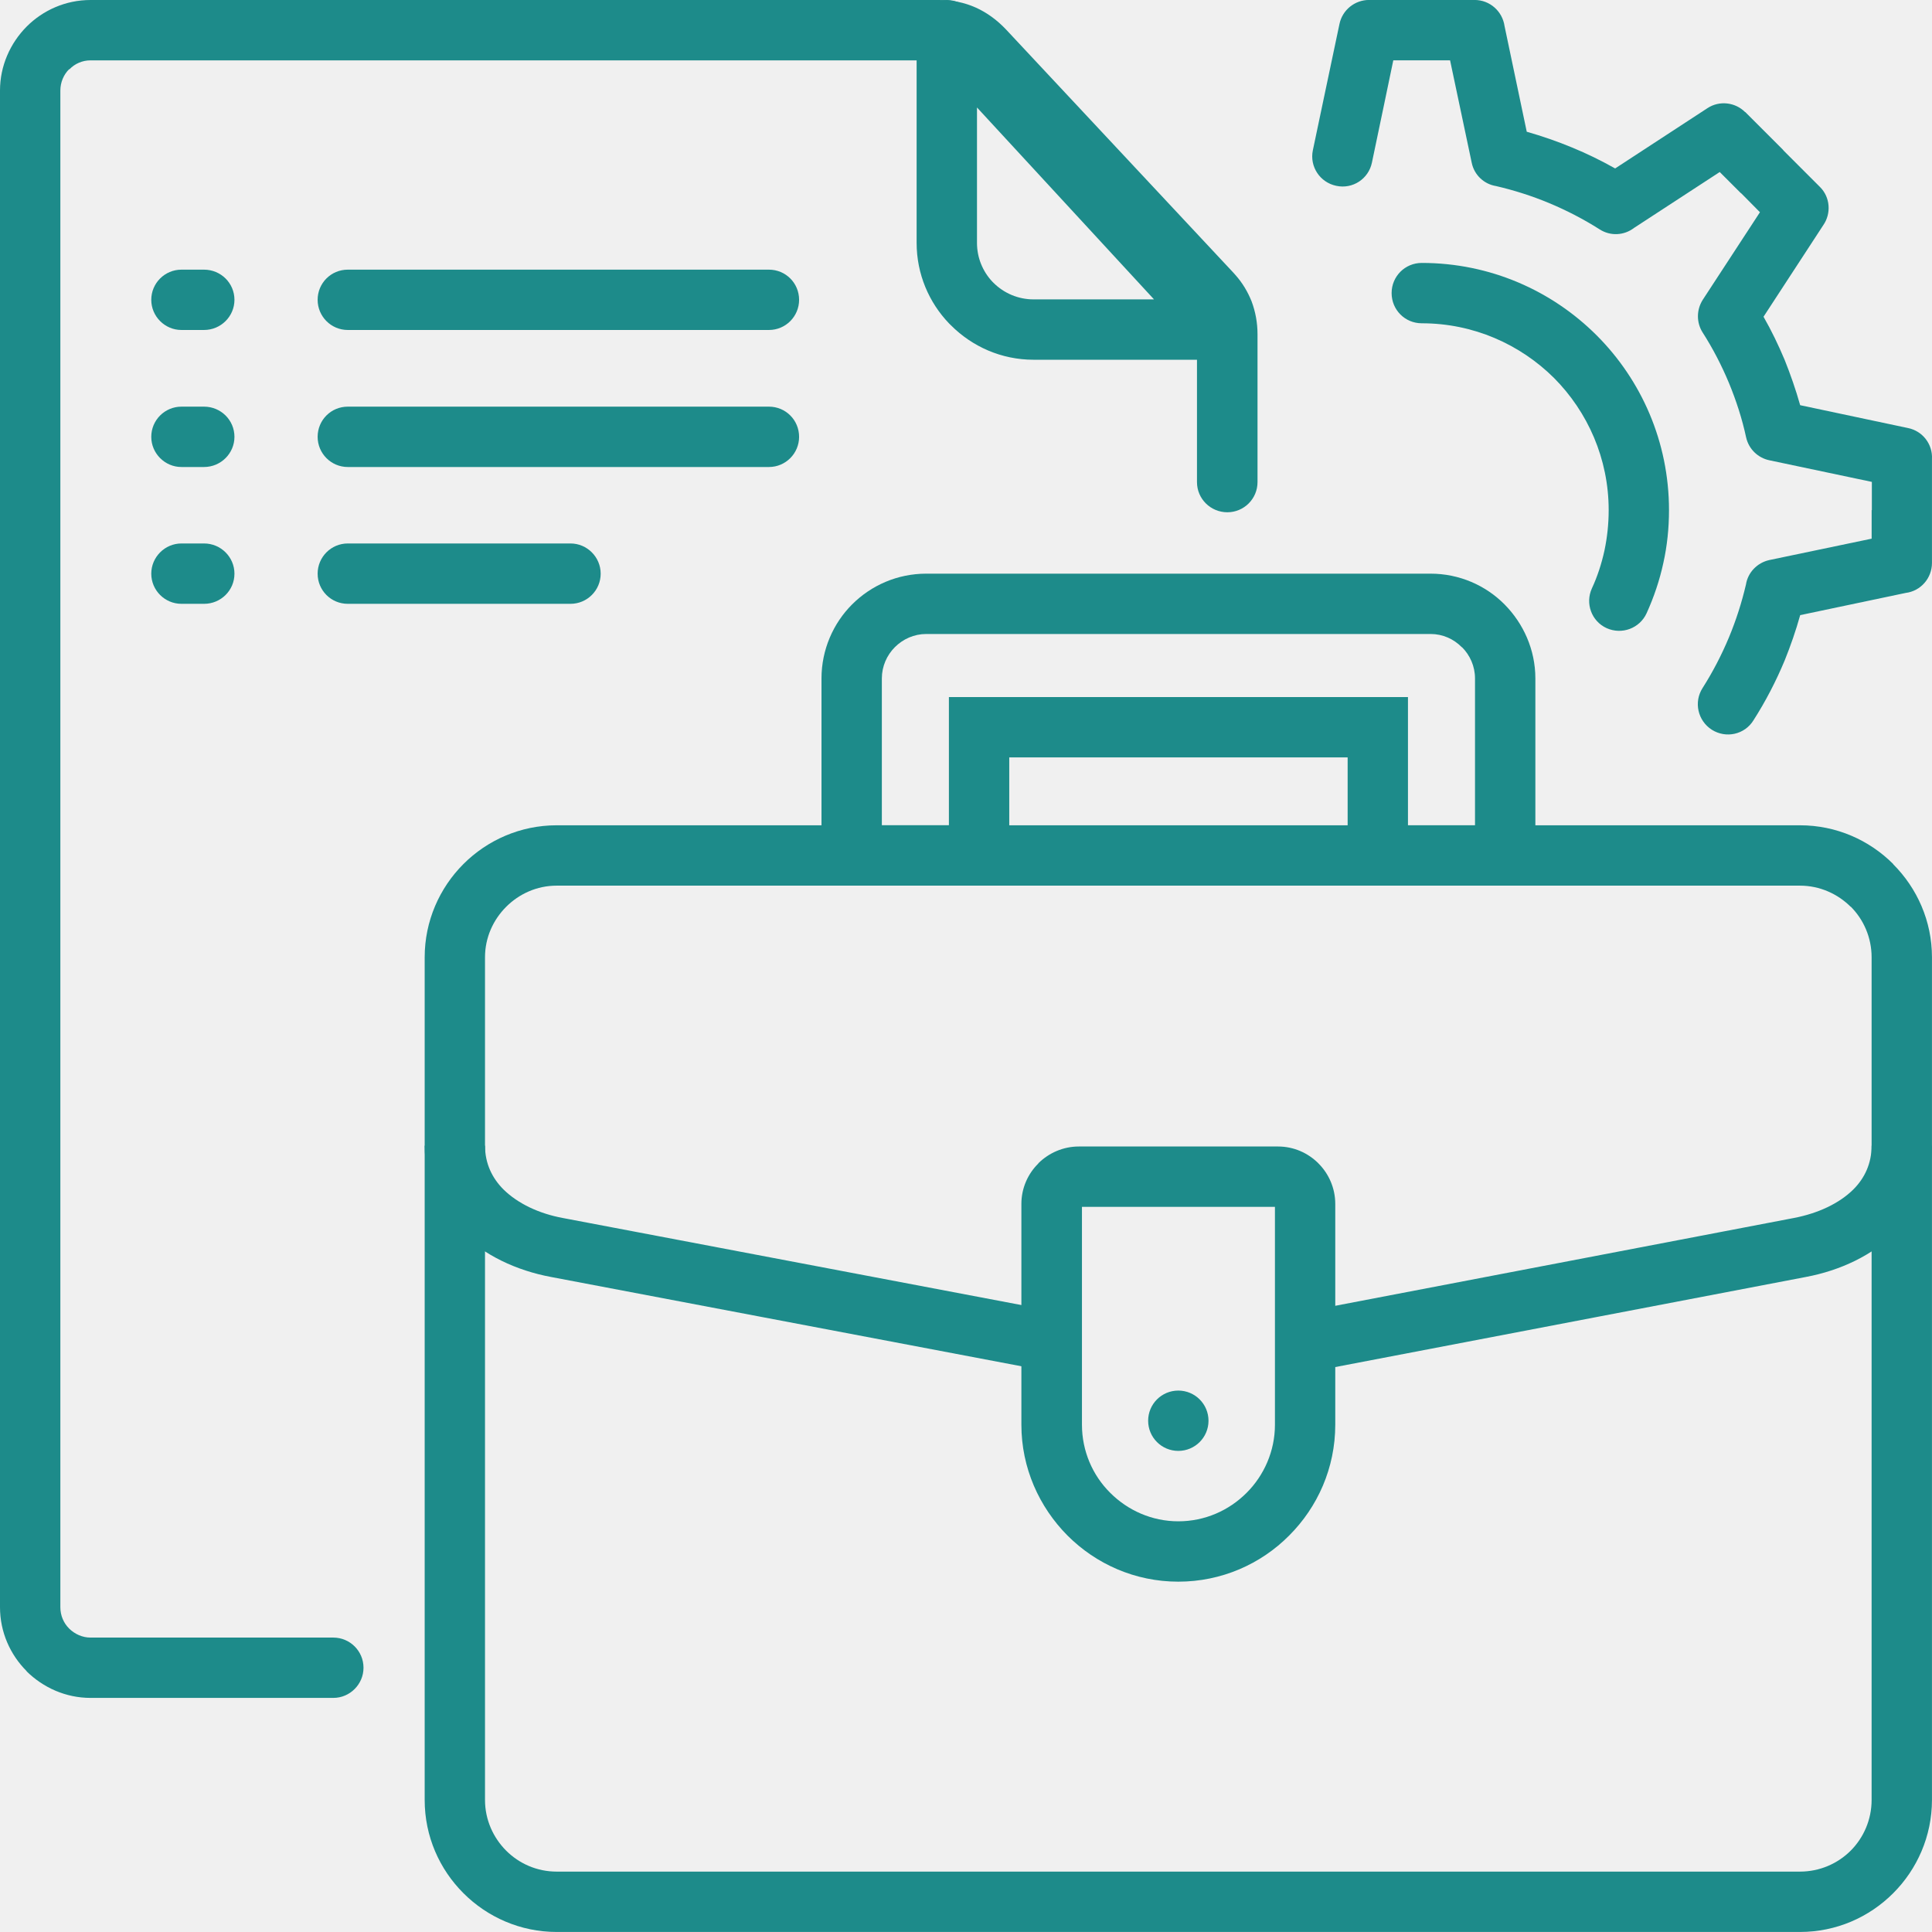
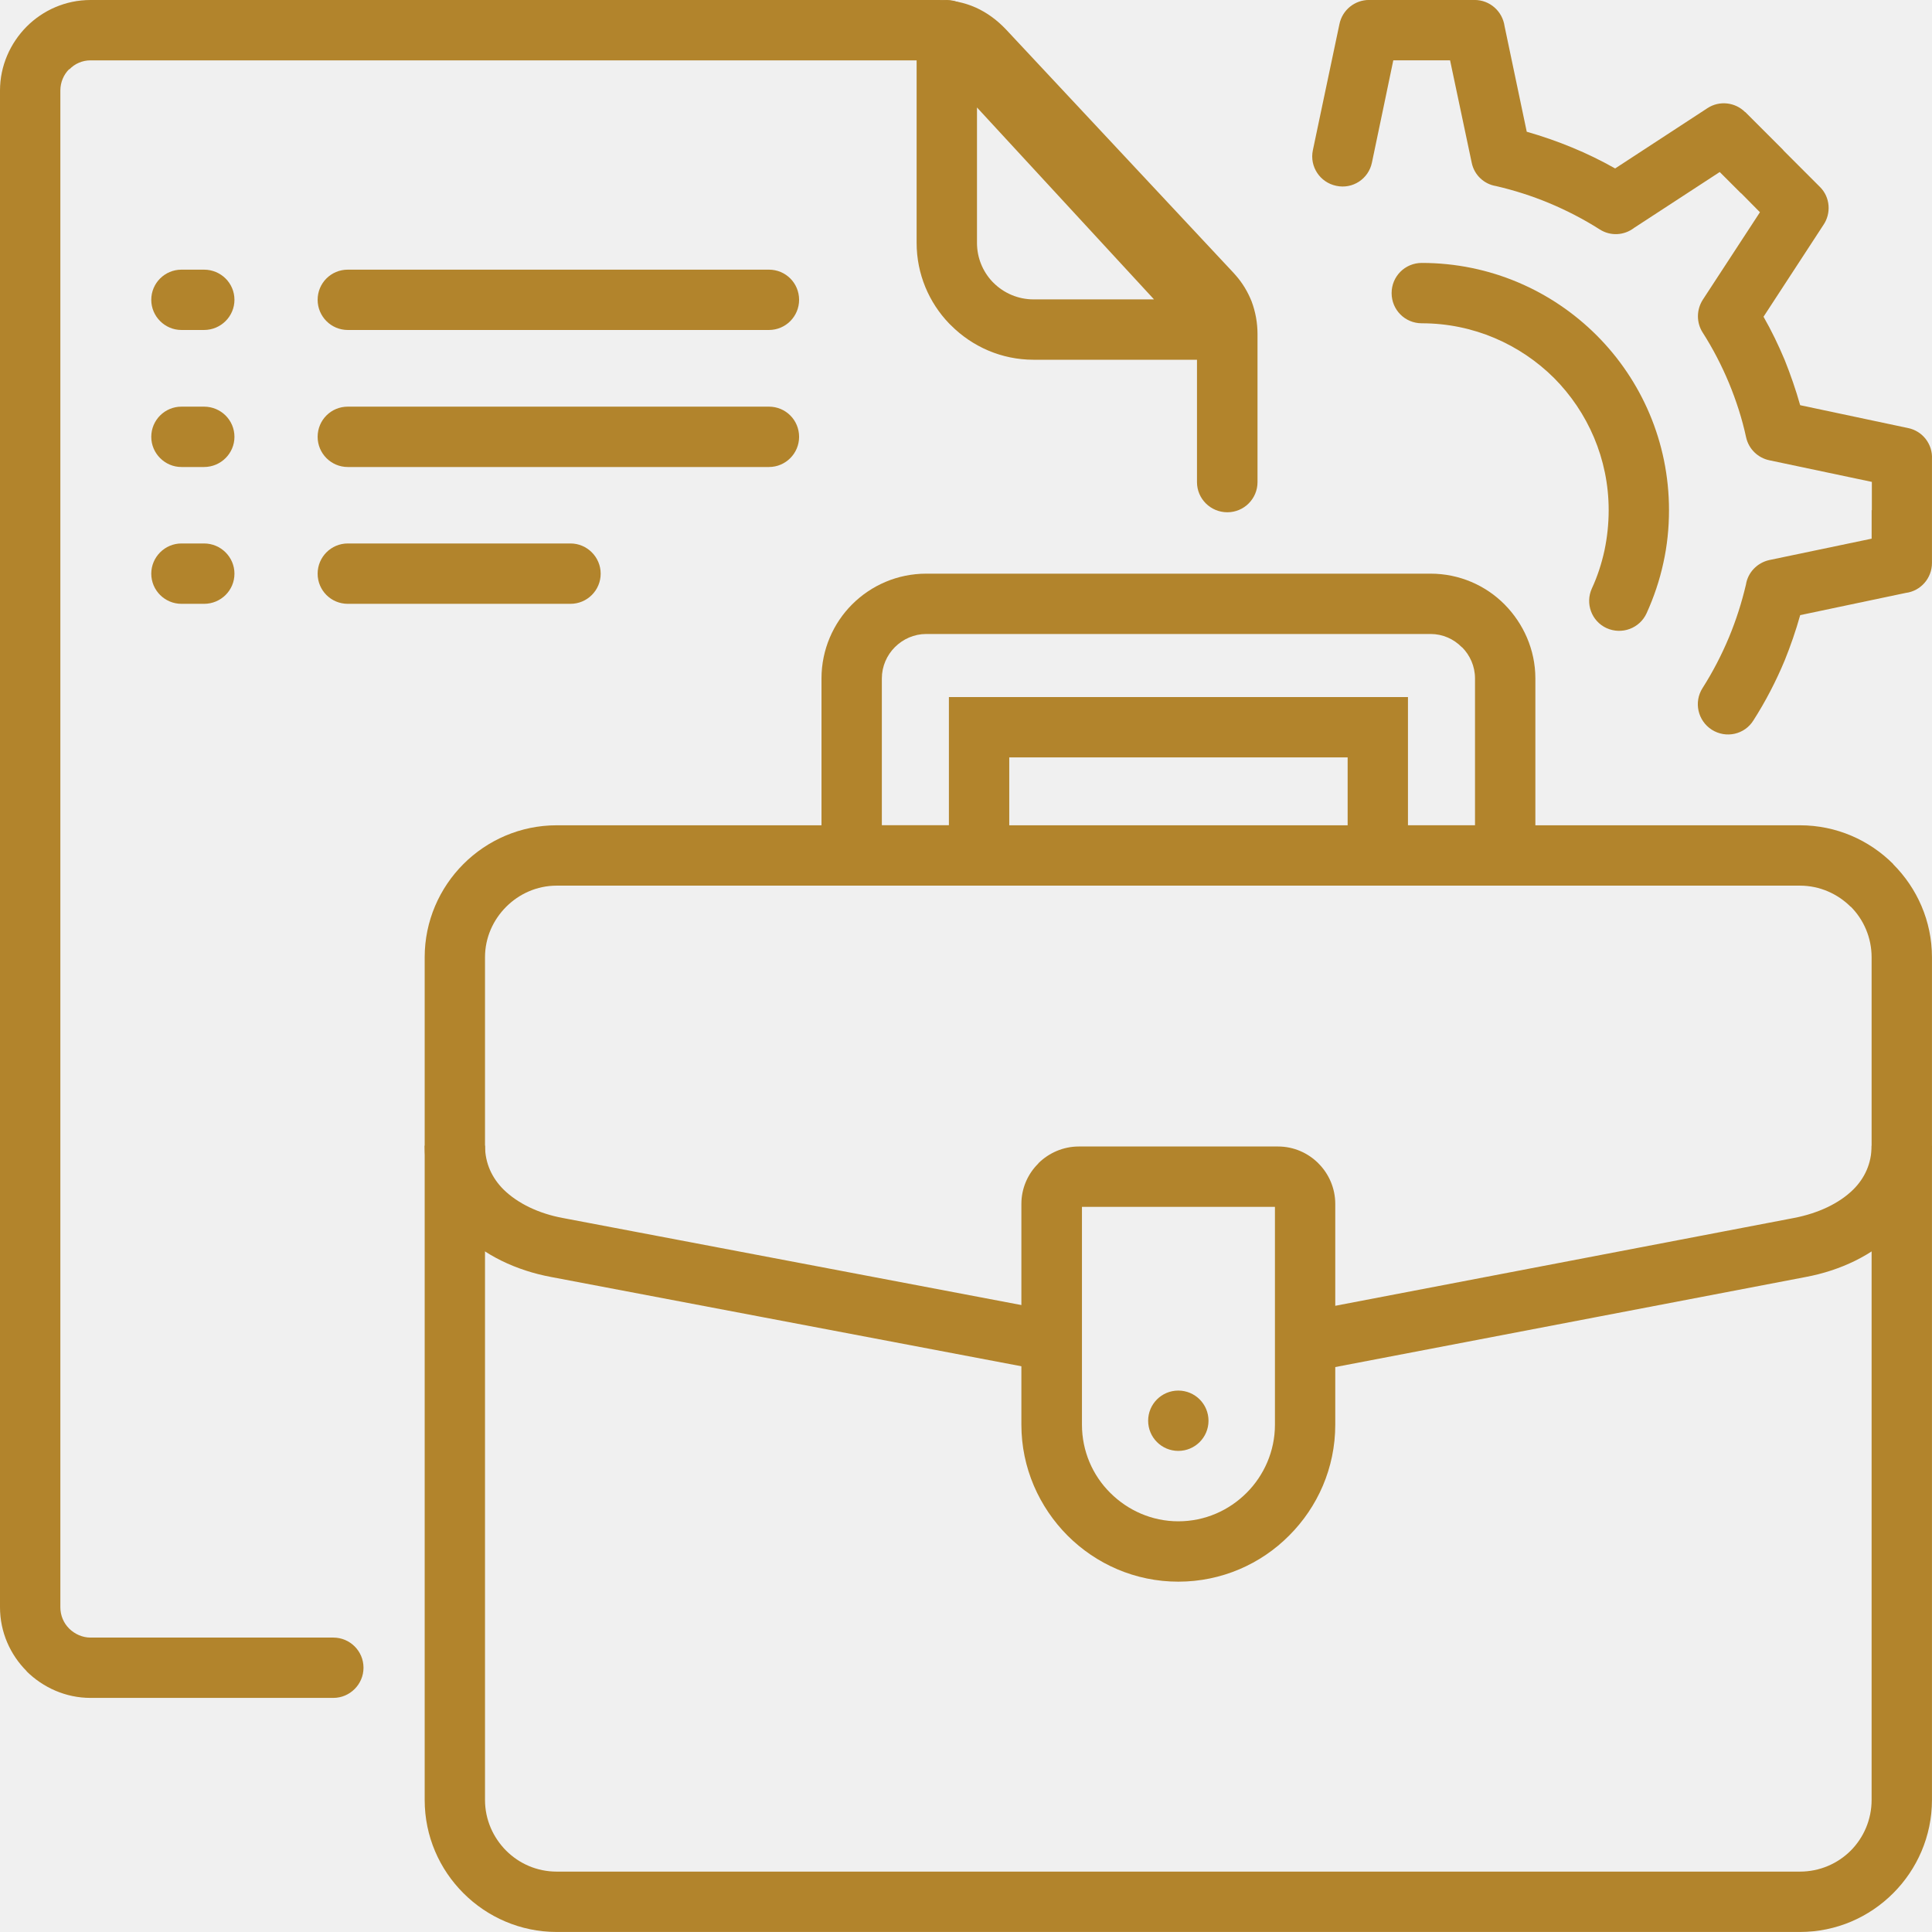
<svg xmlns="http://www.w3.org/2000/svg" width="54" height="54" viewBox="0 0 54 54" fill="none">
  <g clip-path="url(#clip0_50_808)">
-     <path d="M15.559 23.067H50.309C51.329 23.067 52.248 23.482 52.916 24.15V24.156C53.583 24.824 53.999 25.743 53.999 26.756V50.31C53.999 51.322 53.583 52.248 52.916 52.915C52.248 53.584 51.329 53.999 50.309 53.999H15.559C14.546 53.999 13.621 53.584 12.953 52.915C12.285 52.248 11.87 51.328 11.87 50.31V26.756C11.87 25.743 12.285 24.818 12.953 24.15C13.621 23.482 14.546 23.067 15.559 23.067ZM50.309 24.754H15.559C15.009 24.754 14.511 24.982 14.148 25.345C13.785 25.708 13.556 26.206 13.556 26.756V50.31C13.556 50.86 13.785 51.364 14.148 51.727C14.51 52.089 15.009 52.312 15.559 52.312H50.309C50.86 52.312 51.363 52.09 51.727 51.727C52.089 51.364 52.312 50.86 52.312 50.31V26.756C52.312 26.206 52.09 25.702 51.727 25.339V25.345C51.363 24.982 50.86 24.754 50.309 24.754Z" fill="#1D8B8A" />
-     <path d="M25.89 16.034H39.985C40.788 16.034 41.525 16.361 42.053 16.894C42.58 17.427 42.914 18.16 42.914 18.962V23.91V24.753H42.07H38.51H37.667V23.91V21.17H28.209V23.91V24.753H27.365H23.805H22.961V23.91V18.962C22.961 18.16 23.289 17.421 23.816 16.894C24.349 16.361 25.082 16.034 25.89 16.034ZM39.985 17.72H25.89C25.55 17.72 25.24 17.86 25.011 18.089C24.789 18.312 24.648 18.622 24.648 18.962V23.066H26.522V20.326V19.483H27.365H38.51H39.353V20.326V23.067H41.227V18.962C41.227 18.622 41.086 18.312 40.864 18.09H40.858C40.635 17.861 40.325 17.72 39.985 17.72Z" fill="#1D8B8A" />
-     <path d="M9.317 45.771C9.779 45.771 10.16 46.145 10.16 46.614C10.16 47.077 9.779 47.457 9.317 47.457H2.53C1.839 47.457 1.207 47.17 0.744 46.714V46.708C0.287 46.251 0 45.619 0 44.922V2.53C0 1.839 0.287 1.206 0.744 0.744C1.2 0.287 1.833 0 2.53 0H26.252C26.616 0 26.955 0.07 27.272 0.211C27.583 0.351 27.864 0.556 28.115 0.82L34.481 7.63C34.498 7.648 34.51 7.665 34.528 7.683C34.732 7.911 34.879 8.164 34.984 8.427C35.09 8.714 35.148 9.018 35.148 9.341V13.475C35.148 13.943 34.768 14.318 34.305 14.318C33.837 14.318 33.456 13.943 33.456 13.475V9.341C33.456 9.223 33.445 9.118 33.409 9.024C33.374 8.948 33.333 8.878 33.281 8.807C33.269 8.796 33.256 8.79 33.245 8.778L26.885 1.968C26.797 1.874 26.698 1.804 26.593 1.751C26.493 1.71 26.382 1.687 26.253 1.687H2.53C2.302 1.687 2.091 1.78 1.939 1.939L1.933 1.933C1.78 2.084 1.687 2.301 1.687 2.53V44.922C1.687 45.156 1.78 45.367 1.933 45.519L1.939 45.525C2.091 45.672 2.301 45.771 2.53 45.771H9.317Z" fill="#1D8B8A" />
-     <path d="M29.878 38.44L15.407 35.693C14.429 35.511 13.527 35.084 12.878 34.434C12.256 33.813 11.87 32.999 11.87 32.021H13.556C13.556 32.519 13.756 32.929 14.072 33.245C14.476 33.643 15.068 33.919 15.718 34.041L30.188 36.788L29.878 38.44ZM53.999 32.021C53.999 32.999 53.612 33.807 52.991 34.428V34.434C52.341 35.084 51.44 35.512 50.468 35.693L35.997 38.463L35.681 36.811L50.151 34.041C50.807 33.913 51.399 33.644 51.802 33.245C52.119 32.929 52.312 32.518 52.312 32.021H53.999Z" fill="#1D8B8A" />
-     <path d="M21.492 7.537C21.96 7.537 22.335 7.912 22.335 8.38C22.335 8.843 21.96 9.223 21.492 9.223H9.721C9.253 9.223 8.878 8.843 8.878 8.38C8.878 7.912 9.253 7.537 9.721 7.537H21.492ZM5.703 7.537C6.172 7.537 6.553 7.912 6.553 8.38C6.553 8.843 6.173 9.223 5.703 9.223H5.071C4.608 9.223 4.228 8.843 4.228 8.38C4.228 7.912 4.608 7.537 5.071 7.537H5.703Z" fill="#1D8B8A" />
-     <path d="M15.946 15.19C16.409 15.19 16.789 15.57 16.789 16.034C16.789 16.502 16.409 16.877 15.946 16.877H9.721C9.253 16.877 8.878 16.502 8.878 16.034C8.878 15.571 9.253 15.19 9.721 15.19H15.946ZM5.704 15.19C6.172 15.19 6.553 15.57 6.553 16.034C6.553 16.502 6.173 16.877 5.704 16.877H5.071C4.609 16.877 4.228 16.502 4.228 16.034C4.228 15.571 4.608 15.19 5.071 15.19H5.704Z" fill="#1D8B8A" />
-     <path d="M21.492 11.366C21.96 11.366 22.335 11.741 22.335 12.21C22.335 12.672 21.96 13.053 21.492 13.053H9.721C9.253 13.053 8.878 12.672 8.878 12.21C8.878 11.741 9.253 11.366 9.721 11.366H21.492ZM5.703 11.366C6.172 11.366 6.553 11.741 6.553 12.21C6.553 12.672 6.173 13.053 5.703 13.053H5.071C4.608 13.053 4.228 12.672 4.228 12.21C4.228 11.741 4.608 11.366 5.071 11.366H5.703Z" fill="#1D8B8A" />
-     <path d="M27.119 0.31L34.796 8.643C35.107 8.983 35.089 9.516 34.743 9.832C34.585 9.978 34.381 10.055 34.176 10.055H28.888C27.986 10.055 27.172 9.685 26.581 9.094C26.563 9.077 26.545 9.059 26.528 9.042C25.965 8.456 25.62 7.66 25.62 6.787V0.843C25.62 0.381 25.995 0 26.464 0C26.727 0 26.961 0.123 27.119 0.31ZM32.255 8.368L27.307 3.004V6.787C27.307 7.209 27.471 7.589 27.734 7.87C27.746 7.882 27.758 7.894 27.77 7.906C28.057 8.192 28.455 8.368 28.888 8.368L32.255 8.368Z" fill="#1D8B8A" />
-     <path d="M38.346 4.544C38.252 5 37.807 5.293 37.35 5.194C36.893 5.1 36.601 4.655 36.694 4.204L37.017 2.669L37.438 0.673C37.52 0.275 37.871 -0.001 38.264 -0.001H39.739H41.215C41.642 -0.001 41.994 0.315 42.053 0.731L42.673 3.682C43.106 3.806 43.528 3.952 43.938 4.122C44.354 4.292 44.758 4.491 45.144 4.708L47.727 3.021C48.06 2.804 48.5 2.857 48.775 3.132H48.781L49.824 4.175C49.835 4.192 49.853 4.204 49.865 4.222L50.866 5.223C51.158 5.51 51.188 5.967 50.96 6.295L49.291 8.853C49.513 9.24 49.707 9.644 49.882 10.06C50.046 10.47 50.193 10.891 50.315 11.325L53.325 11.963C53.741 12.045 54.022 12.42 53.999 12.829V14.259V15.735C53.999 16.162 53.683 16.52 53.267 16.572L50.316 17.193C50.193 17.632 50.046 18.054 49.883 18.458C49.637 19.049 49.344 19.611 49.01 20.133C48.765 20.531 48.243 20.648 47.845 20.396C47.453 20.144 47.336 19.623 47.587 19.231C47.874 18.78 48.12 18.305 48.325 17.814C48.525 17.333 48.682 16.841 48.8 16.338C48.852 16.005 49.11 15.729 49.456 15.653L52.313 15.056V14.259H52.319V13.469L49.455 12.865C49.145 12.801 48.881 12.561 48.805 12.227C48.693 11.706 48.53 11.202 48.325 10.705C48.12 10.213 47.874 9.738 47.586 9.288C47.417 9.018 47.411 8.667 47.592 8.38L49.191 5.932L48.676 5.411C48.658 5.4 48.647 5.388 48.629 5.37L48.067 4.808L45.671 6.371C45.396 6.582 45.015 6.606 44.712 6.412C44.261 6.125 43.786 5.88 43.295 5.675C42.814 5.475 42.317 5.317 41.813 5.2C41.485 5.148 41.204 4.896 41.134 4.544L40.53 1.686H39.739H38.943L38.667 3.01L38.346 4.544ZM39.739 9.036C39.271 9.036 38.896 8.661 38.896 8.192C38.896 7.724 39.271 7.349 39.739 7.349C41.648 7.349 43.376 8.122 44.629 9.375C45.876 10.623 46.649 12.35 46.649 14.259C46.649 14.763 46.597 15.261 46.491 15.735C46.386 16.221 46.227 16.69 46.023 17.14C45.83 17.562 45.332 17.749 44.904 17.556C44.483 17.363 44.301 16.865 44.495 16.443C44.647 16.116 44.764 15.758 44.846 15.383C44.922 15.02 44.963 14.645 44.963 14.259C44.963 12.818 44.377 11.512 43.435 10.564C42.486 9.622 41.18 9.036 39.739 9.036Z" fill="#1D8B8A" />
-     <path d="M30.153 32.045H35.722C36.161 32.045 36.559 32.226 36.847 32.513L36.852 32.519C37.14 32.806 37.321 33.21 37.321 33.649V39.822C37.321 41.028 36.829 42.123 36.032 42.919C35.242 43.716 34.141 44.208 32.934 44.208C31.728 44.208 30.633 43.716 29.837 42.919C29.046 42.123 28.548 41.028 28.548 39.822V33.649C28.548 33.21 28.73 32.806 29.023 32.519V32.513C29.315 32.226 29.714 32.045 30.153 32.045ZM35.635 33.732H30.241V39.822C30.241 40.559 30.54 41.239 31.031 41.725C31.523 42.217 32.197 42.521 32.934 42.521C33.679 42.521 34.352 42.217 34.843 41.725C35.33 41.239 35.635 40.559 35.635 39.822V33.732Z" fill="#1D8B8A" />
-     <path d="M32.934 40.553C33.4 40.553 33.778 40.176 33.778 39.71C33.778 39.244 33.4 38.867 32.934 38.867C32.468 38.867 32.091 39.244 32.091 39.71C32.091 40.176 32.468 40.553 32.934 40.553Z" fill="#1D8B8A" />
+     <path d="M15.559 23.067H50.309C51.329 23.067 52.248 23.482 52.916 24.15V24.156C53.583 24.824 53.999 25.743 53.999 26.756V50.31C53.999 51.322 53.583 52.248 52.916 52.915C52.248 53.584 51.329 53.999 50.309 53.999H15.559C14.546 53.999 13.621 53.584 12.953 52.915C12.285 52.248 11.87 51.328 11.87 50.31V26.756C11.87 25.743 12.285 24.818 12.953 24.15C13.621 23.482 14.546 23.067 15.559 23.067ZM50.309 24.754H15.559C15.009 24.754 14.511 24.982 14.148 25.345C13.785 25.708 13.556 26.206 13.556 26.756V50.31C13.556 50.86 13.785 51.364 14.148 51.727C14.51 52.089 15.009 52.312 15.559 52.312H50.309C50.86 52.312 51.363 52.09 51.727 51.727C52.089 51.364 52.312 50.86 52.312 50.31V26.756C52.312 26.206 52.09 25.702 51.727 25.339V25.345C51.363 24.982 50.86 24.754 50.309 24.754Z" fill="#B2842C" />
+     <path d="M25.89 16.034H39.985C40.788 16.034 41.525 16.361 42.053 16.894C42.58 17.427 42.914 18.16 42.914 18.962V23.91V24.753H42.07H38.51H37.667V23.91V21.17H28.209V23.91V24.753H27.365H23.805H22.961V23.91V18.962C22.961 18.16 23.289 17.421 23.816 16.894C24.349 16.361 25.082 16.034 25.89 16.034ZM39.985 17.72H25.89C25.55 17.72 25.24 17.86 25.011 18.089C24.789 18.312 24.648 18.622 24.648 18.962V23.066H26.522V20.326V19.483H27.365H38.51H39.353V20.326V23.067H41.227V18.962C41.227 18.622 41.086 18.312 40.864 18.09H40.858C40.635 17.861 40.325 17.72 39.985 17.72Z" fill="#B2842C" />
+     <path d="M9.317 45.771C9.779 45.771 10.16 46.145 10.16 46.614C10.16 47.077 9.779 47.457 9.317 47.457H2.53C1.839 47.457 1.207 47.17 0.744 46.714V46.708C0.287 46.251 0 45.619 0 44.922V2.53C0 1.839 0.287 1.206 0.744 0.744C1.2 0.287 1.833 0 2.53 0H26.252C26.616 0 26.955 0.07 27.272 0.211C27.583 0.351 27.864 0.556 28.115 0.82L34.481 7.63C34.498 7.648 34.51 7.665 34.528 7.683C34.732 7.911 34.879 8.164 34.984 8.427C35.09 8.714 35.148 9.018 35.148 9.341V13.475C35.148 13.943 34.768 14.318 34.305 14.318C33.837 14.318 33.456 13.943 33.456 13.475V9.341C33.456 9.223 33.445 9.118 33.409 9.024C33.374 8.948 33.333 8.878 33.281 8.807C33.269 8.796 33.256 8.79 33.245 8.778L26.885 1.968C26.797 1.874 26.698 1.804 26.593 1.751C26.493 1.71 26.382 1.687 26.253 1.687H2.53C2.302 1.687 2.091 1.78 1.939 1.939L1.933 1.933C1.78 2.084 1.687 2.301 1.687 2.53V44.922C1.687 45.156 1.78 45.367 1.933 45.519L1.939 45.525C2.091 45.672 2.301 45.771 2.53 45.771H9.317Z" fill="#B2842C" />
+     <path d="M29.878 38.44L15.407 35.693C14.429 35.511 13.527 35.084 12.878 34.434C12.256 33.813 11.87 32.999 11.87 32.021H13.556C13.556 32.519 13.756 32.929 14.072 33.245C14.476 33.643 15.068 33.919 15.718 34.041L30.188 36.788L29.878 38.44ZM53.999 32.021C53.999 32.999 53.612 33.807 52.991 34.428V34.434C52.341 35.084 51.44 35.512 50.468 35.693L35.997 38.463L35.681 36.811L50.151 34.041C50.807 33.913 51.399 33.644 51.802 33.245C52.119 32.929 52.312 32.518 52.312 32.021H53.999Z" fill="#B2842C" />
+     <path d="M21.492 7.537C21.96 7.537 22.335 7.912 22.335 8.38C22.335 8.843 21.96 9.223 21.492 9.223H9.721C9.253 9.223 8.878 8.843 8.878 8.38C8.878 7.912 9.253 7.537 9.721 7.537H21.492ZM5.703 7.537C6.172 7.537 6.553 7.912 6.553 8.38C6.553 8.843 6.173 9.223 5.703 9.223H5.071C4.608 9.223 4.228 8.843 4.228 8.38C4.228 7.912 4.608 7.537 5.071 7.537H5.703Z" fill="#B2842C" />
+     <path d="M15.946 15.19C16.409 15.19 16.789 15.57 16.789 16.034C16.789 16.502 16.409 16.877 15.946 16.877H9.721C9.253 16.877 8.878 16.502 8.878 16.034C8.878 15.571 9.253 15.19 9.721 15.19H15.946ZM5.704 15.19C6.172 15.19 6.553 15.57 6.553 16.034C6.553 16.502 6.173 16.877 5.704 16.877H5.071C4.609 16.877 4.228 16.502 4.228 16.034C4.228 15.571 4.608 15.19 5.071 15.19H5.704Z" fill="#B2842C" />
+     <path d="M21.492 11.366C21.96 11.366 22.335 11.741 22.335 12.21C22.335 12.672 21.96 13.053 21.492 13.053H9.721C9.253 13.053 8.878 12.672 8.878 12.21C8.878 11.741 9.253 11.366 9.721 11.366H21.492ZM5.703 11.366C6.172 11.366 6.553 11.741 6.553 12.21C6.553 12.672 6.173 13.053 5.703 13.053H5.071C4.608 13.053 4.228 12.672 4.228 12.21C4.228 11.741 4.608 11.366 5.071 11.366H5.703Z" fill="#B2842C" />
+     <path d="M27.119 0.31L34.796 8.643C35.107 8.983 35.089 9.516 34.743 9.832C34.585 9.978 34.381 10.055 34.176 10.055H28.888C27.986 10.055 27.172 9.685 26.581 9.094C26.563 9.077 26.545 9.059 26.528 9.042C25.965 8.456 25.62 7.66 25.62 6.787V0.843C25.62 0.381 25.995 0 26.464 0C26.727 0 26.961 0.123 27.119 0.31ZM32.255 8.368L27.307 3.004V6.787C27.307 7.209 27.471 7.589 27.734 7.87C27.746 7.882 27.758 7.894 27.77 7.906C28.057 8.192 28.455 8.368 28.888 8.368L32.255 8.368Z" fill="#B2842C" />
+     <path d="M38.346 4.544C38.252 5 37.807 5.293 37.35 5.194C36.893 5.1 36.601 4.655 36.694 4.204L37.017 2.669L37.438 0.673C37.52 0.275 37.871 -0.001 38.264 -0.001H39.739H41.215C41.642 -0.001 41.994 0.315 42.053 0.731L42.673 3.682C43.106 3.806 43.528 3.952 43.938 4.122C44.354 4.292 44.758 4.491 45.144 4.708L47.727 3.021C48.06 2.804 48.5 2.857 48.775 3.132H48.781L49.824 4.175C49.835 4.192 49.853 4.204 49.865 4.222L50.866 5.223C51.158 5.51 51.188 5.967 50.96 6.295L49.291 8.853C49.513 9.24 49.707 9.644 49.882 10.06C50.046 10.47 50.193 10.891 50.315 11.325L53.325 11.963C53.741 12.045 54.022 12.42 53.999 12.829V14.259V15.735C53.999 16.162 53.683 16.52 53.267 16.572L50.316 17.193C50.193 17.632 50.046 18.054 49.883 18.458C49.637 19.049 49.344 19.611 49.01 20.133C48.765 20.531 48.243 20.648 47.845 20.396C47.453 20.144 47.336 19.623 47.587 19.231C47.874 18.78 48.12 18.305 48.325 17.814C48.525 17.333 48.682 16.841 48.8 16.338C48.852 16.005 49.11 15.729 49.456 15.653L52.313 15.056V14.259H52.319V13.469L49.455 12.865C49.145 12.801 48.881 12.561 48.805 12.227C48.693 11.706 48.53 11.202 48.325 10.705C48.12 10.213 47.874 9.738 47.586 9.288C47.417 9.018 47.411 8.667 47.592 8.38L49.191 5.932L48.676 5.411C48.658 5.4 48.647 5.388 48.629 5.37L48.067 4.808L45.671 6.371C45.396 6.582 45.015 6.606 44.712 6.412C44.261 6.125 43.786 5.88 43.295 5.675C42.814 5.475 42.317 5.317 41.813 5.2C41.485 5.148 41.204 4.896 41.134 4.544L40.53 1.686H39.739H38.943L38.667 3.01L38.346 4.544ZM39.739 9.036C39.271 9.036 38.896 8.661 38.896 8.192C38.896 7.724 39.271 7.349 39.739 7.349C41.648 7.349 43.376 8.122 44.629 9.375C45.876 10.623 46.649 12.35 46.649 14.259C46.649 14.763 46.597 15.261 46.491 15.735C46.386 16.221 46.227 16.69 46.023 17.14C45.83 17.562 45.332 17.749 44.904 17.556C44.483 17.363 44.301 16.865 44.495 16.443C44.647 16.116 44.764 15.758 44.846 15.383C44.922 15.02 44.963 14.645 44.963 14.259C44.963 12.818 44.377 11.512 43.435 10.564C42.486 9.622 41.18 9.036 39.739 9.036Z" fill="#B2842C" />
+     <path d="M30.153 32.045H35.722C36.161 32.045 36.559 32.226 36.847 32.513L36.852 32.519C37.14 32.806 37.321 33.21 37.321 33.649V39.822C37.321 41.028 36.829 42.123 36.032 42.919C35.242 43.716 34.141 44.208 32.934 44.208C31.728 44.208 30.633 43.716 29.837 42.919C29.046 42.123 28.548 41.028 28.548 39.822V33.649C28.548 33.21 28.73 32.806 29.023 32.519V32.513C29.315 32.226 29.714 32.045 30.153 32.045ZM35.635 33.732H30.241V39.822C30.241 40.559 30.54 41.239 31.031 41.725C31.523 42.217 32.197 42.521 32.934 42.521C33.679 42.521 34.352 42.217 34.843 41.725C35.33 41.239 35.635 40.559 35.635 39.822V33.732Z" fill="#B2842C" />
+     <path d="M32.934 40.553C33.4 40.553 33.778 40.176 33.778 39.71C33.778 39.244 33.4 38.867 32.934 38.867C32.468 38.867 32.091 39.244 32.091 39.71C32.091 40.176 32.468 40.553 32.934 40.553Z" fill="#B2842C" />
  </g>
  <defs>
    <clipPath id="clip0_50_808">
      <rect width="54" height="54" fill="white" />
    </clipPath>
  </defs>
</svg>
